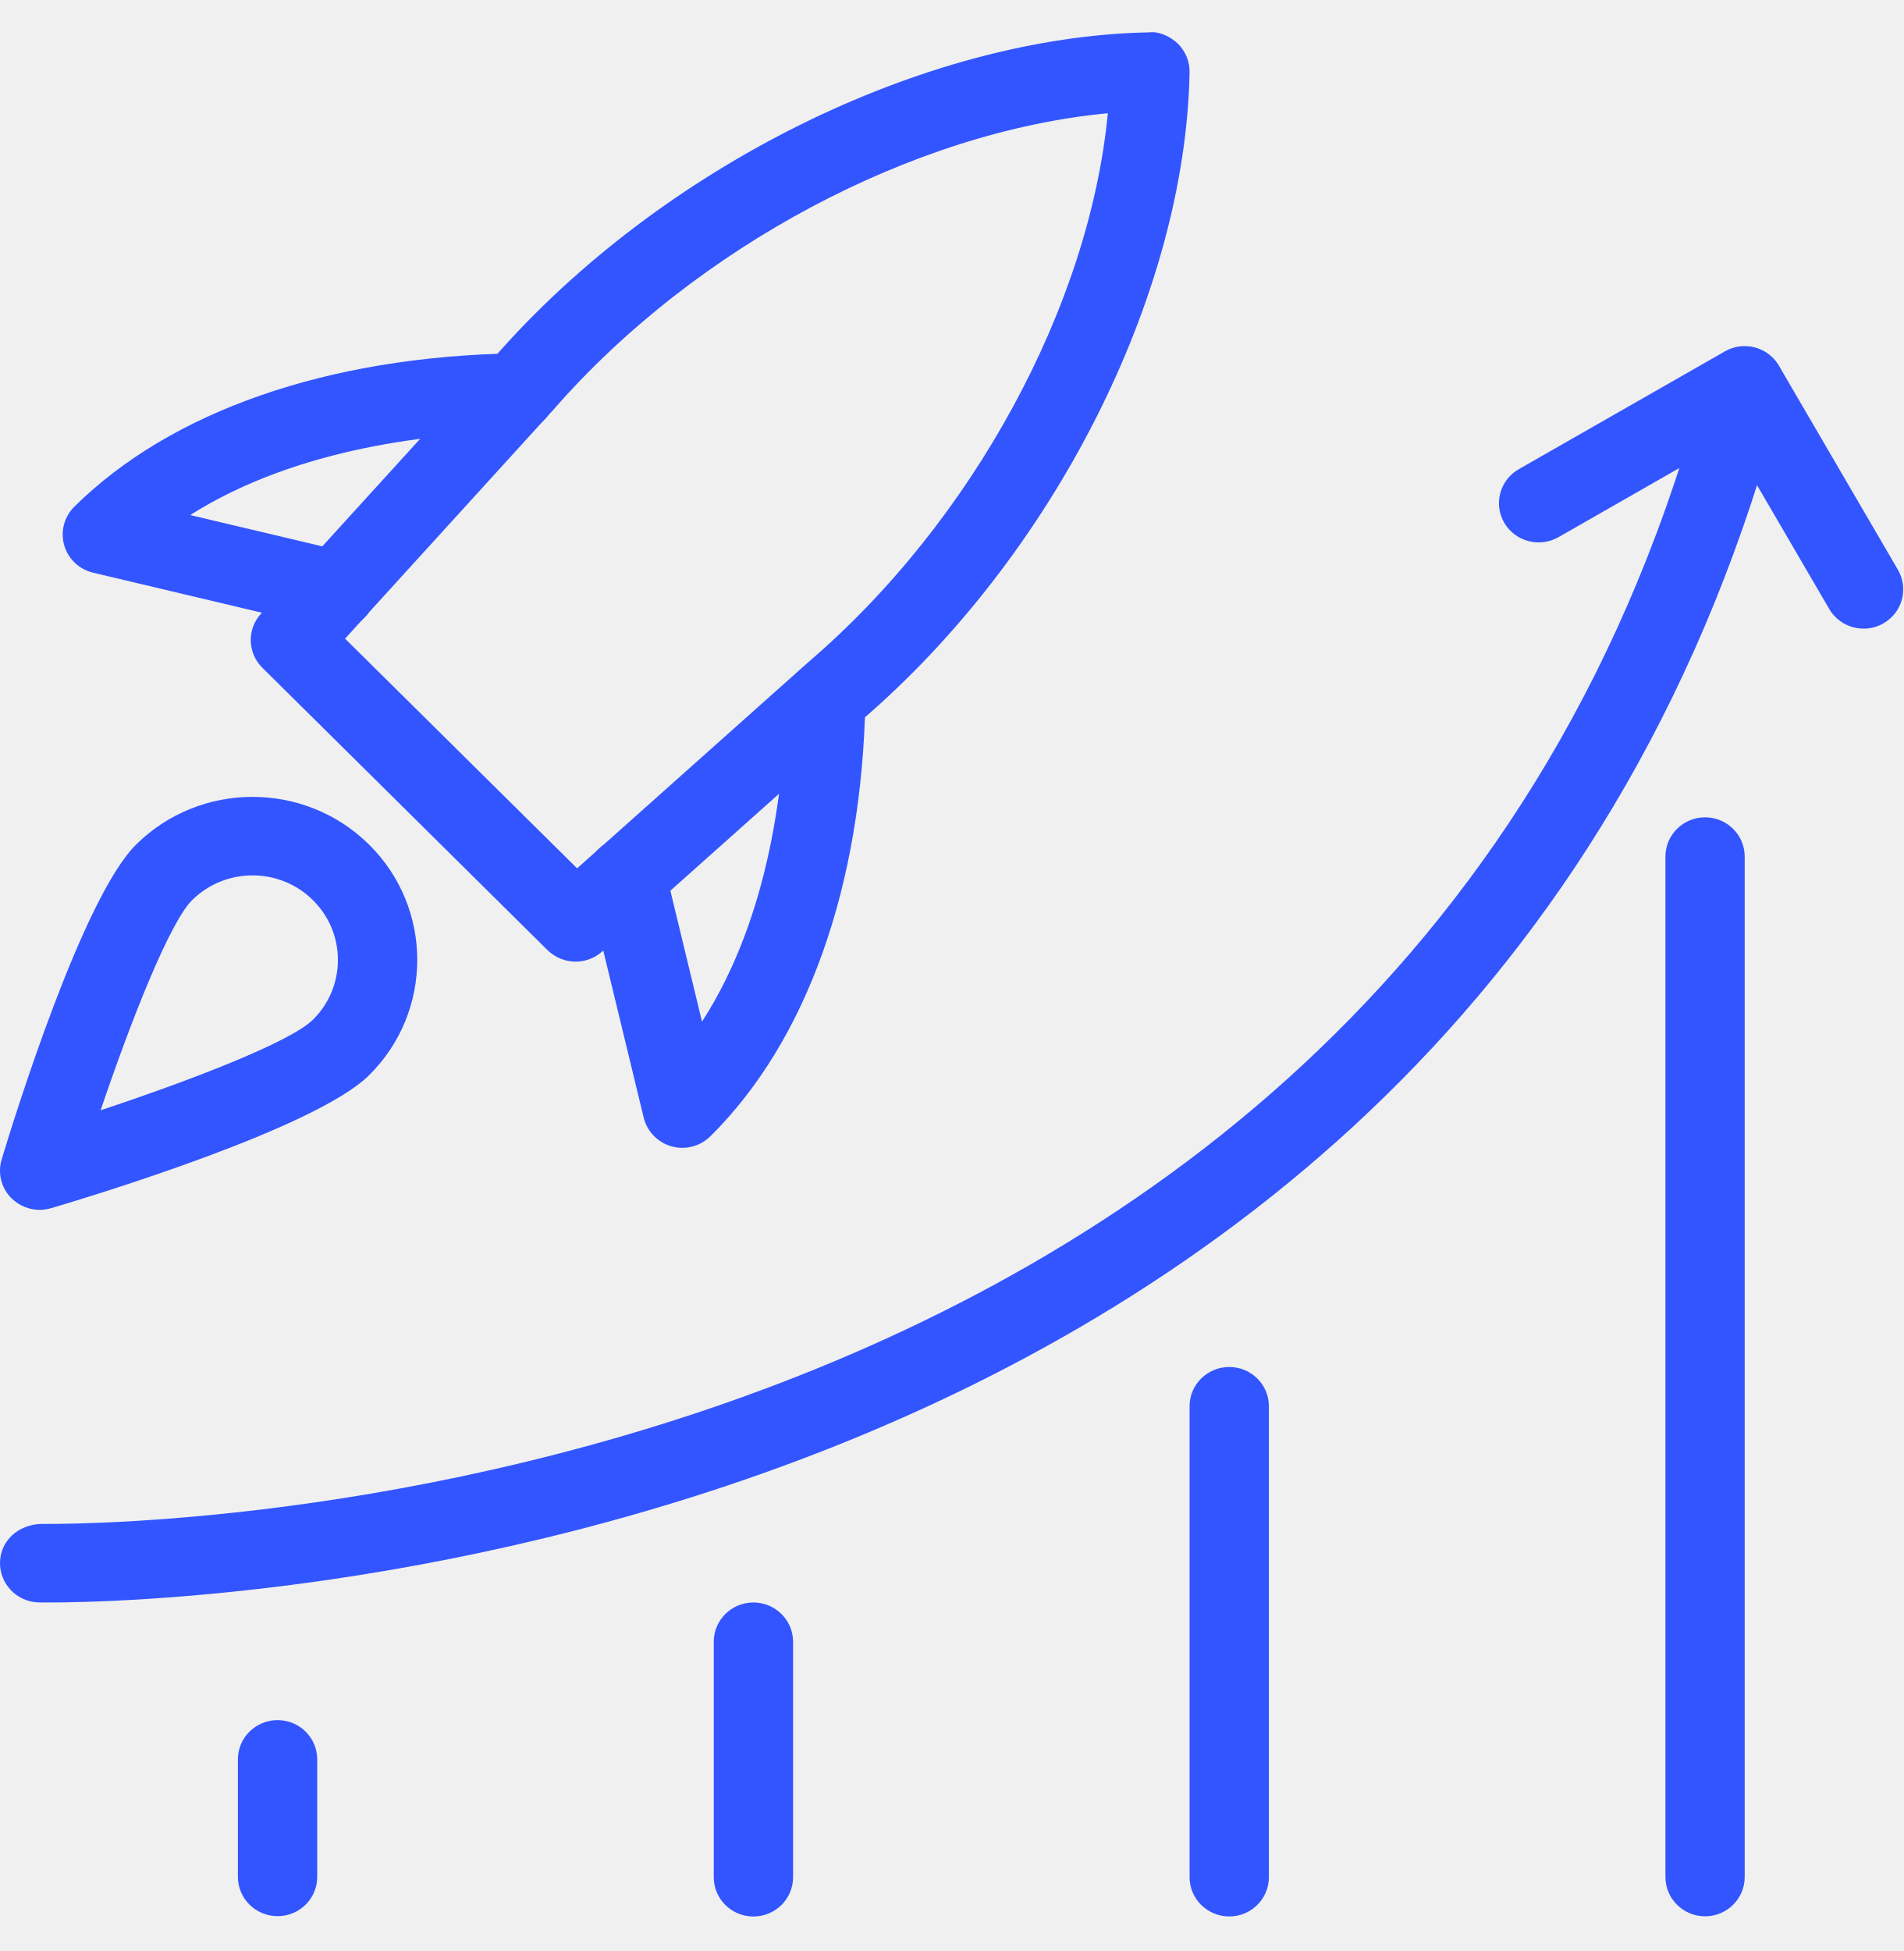
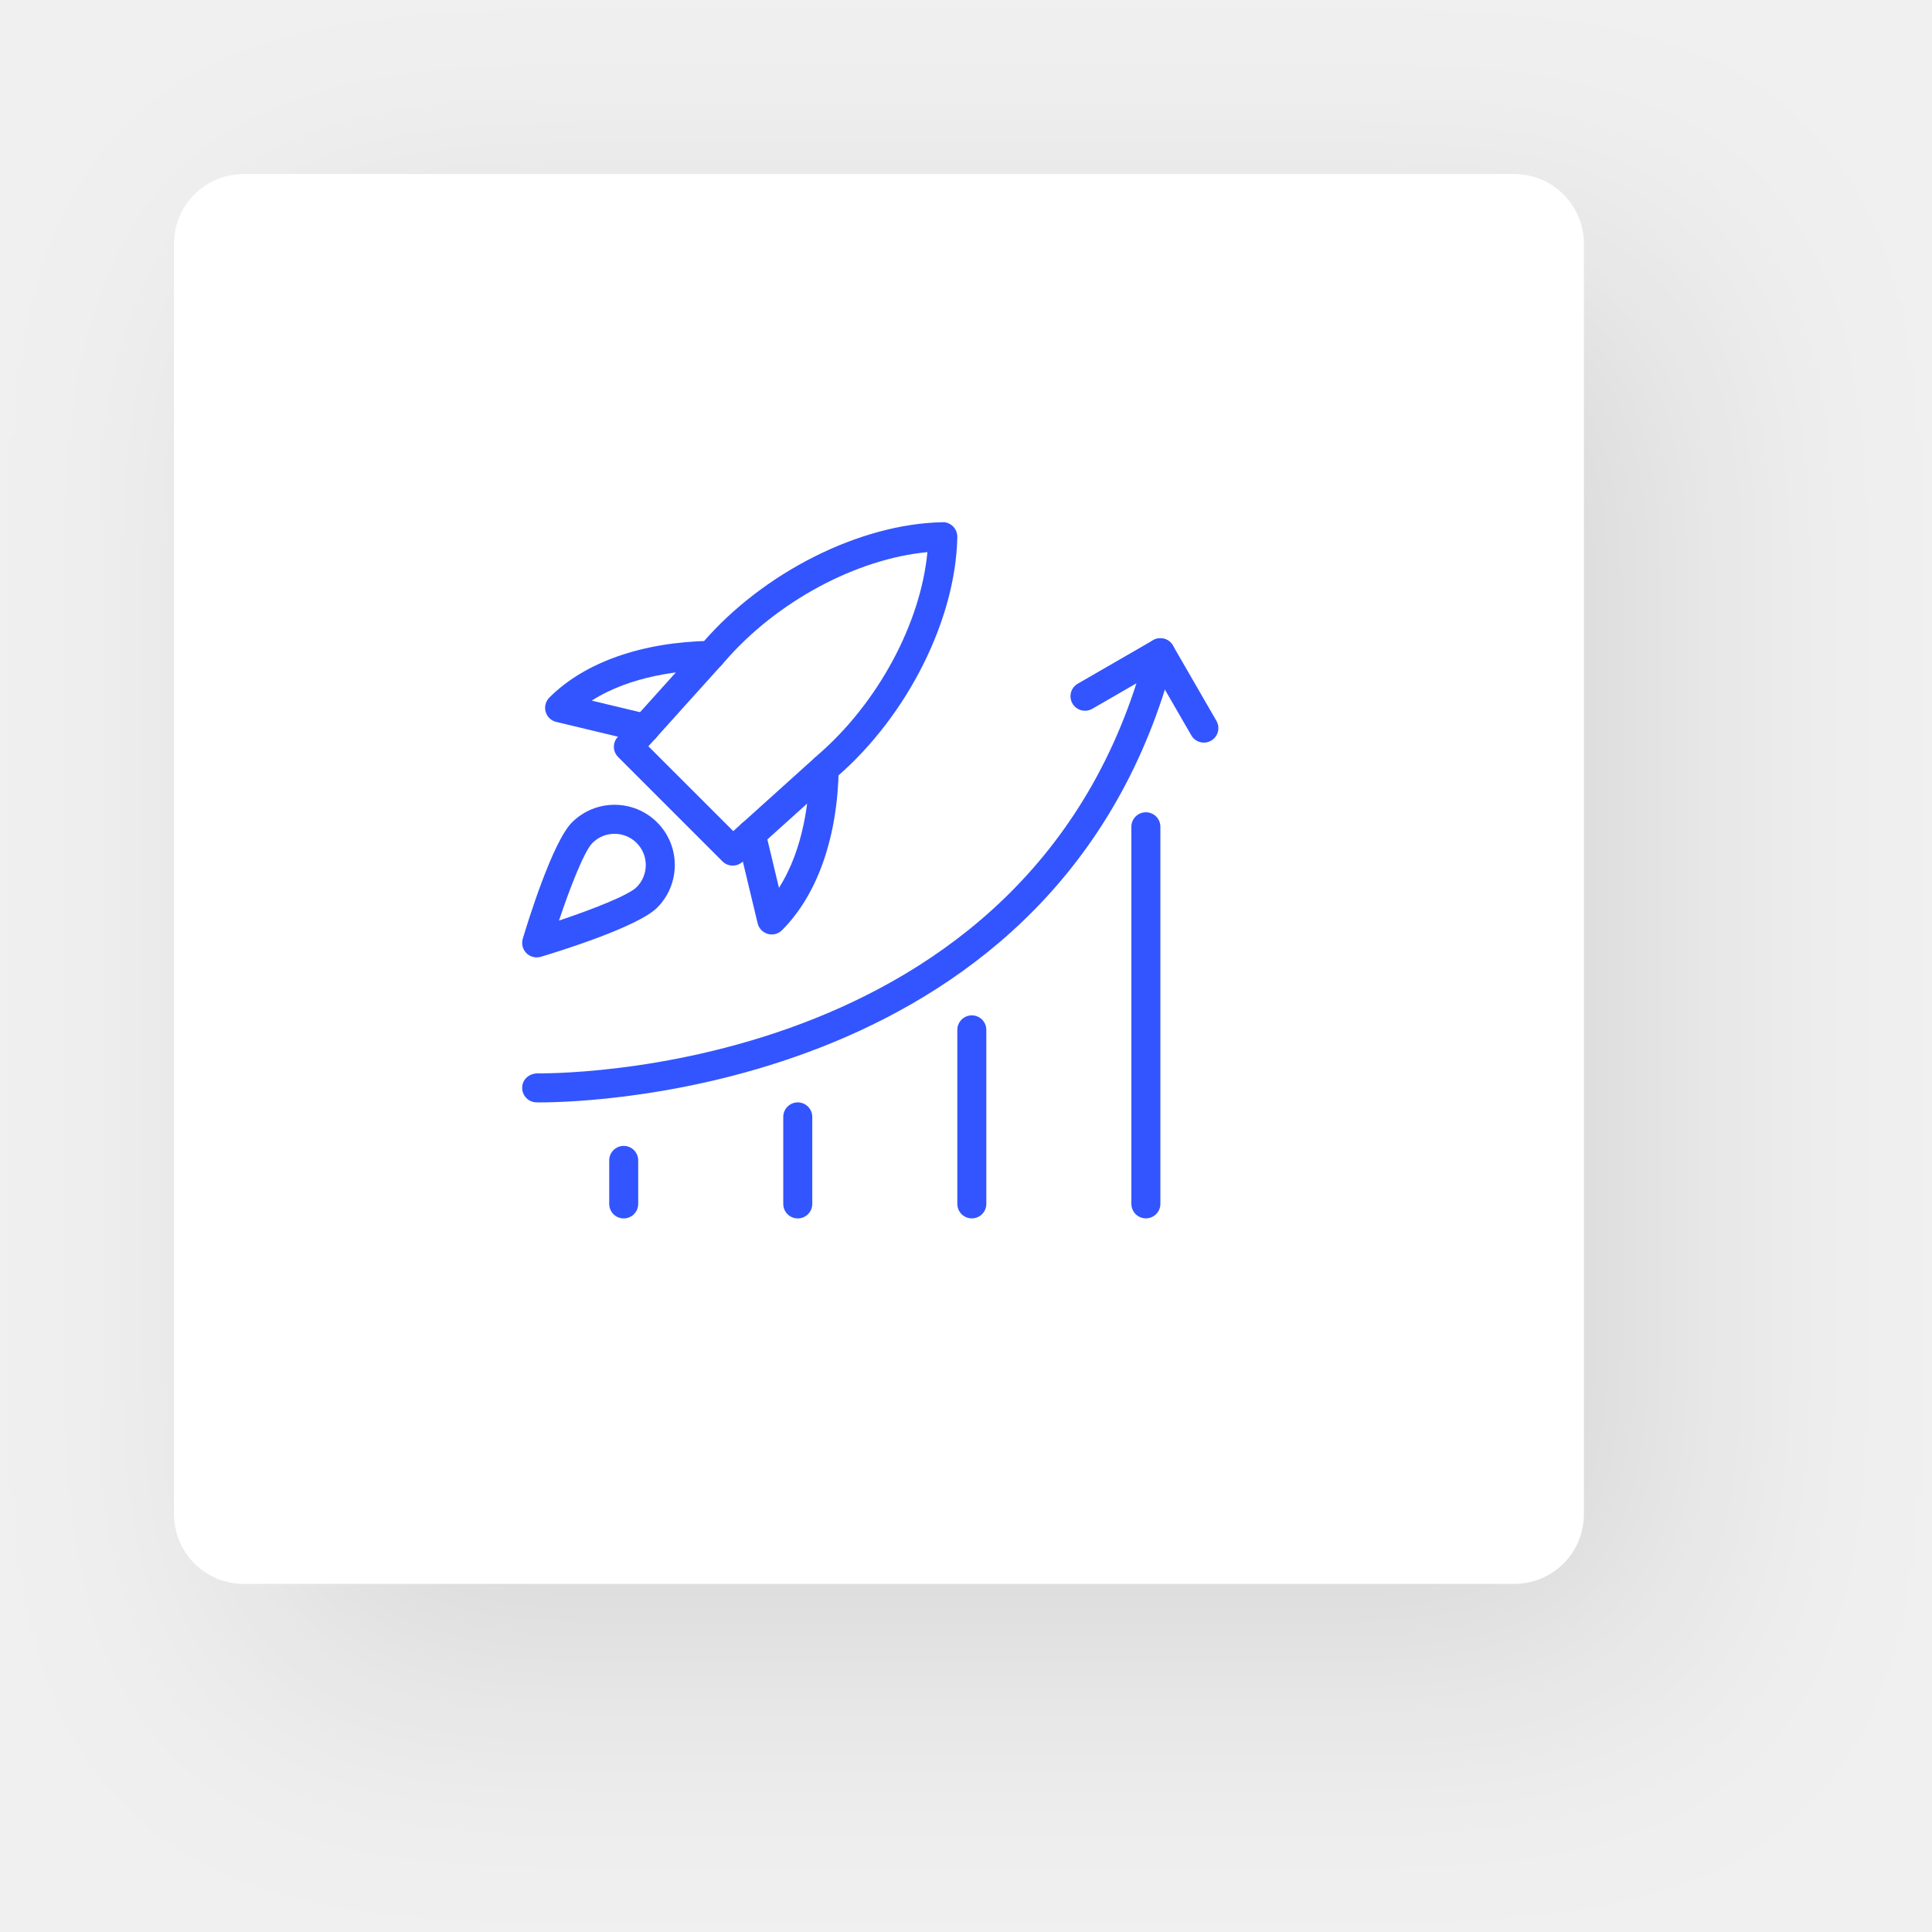
- <svg xmlns="http://www.w3.org/2000/svg" width="40" height="41" viewBox="0 0 40 41" fill="none">
-   <path d="M1.032 33.676C0.899 33.676 0.824 33.675 0.81 33.675C0.35 33.661 -0.011 33.282 0 32.827C0.014 32.371 0.384 32.045 0.857 32.025C1.134 32.022 29.44 32.52 35.86 7.899C35.975 7.457 36.428 7.195 36.875 7.307C37.32 7.421 37.588 7.871 37.473 8.312C31.03 33.028 3.779 33.676 1.032 33.676Z" fill="#3355FF" />
-   <path d="M39.168 13.211C38.88 13.211 38.6 13.064 38.445 12.798L36.361 9.226L32.753 11.289C32.355 11.515 31.845 11.381 31.615 10.987C31.385 10.592 31.521 10.088 31.92 9.86L36.25 7.385C36.647 7.156 37.157 7.291 37.388 7.687L39.888 11.973C40.118 12.368 39.982 12.873 39.583 13.1C39.453 13.176 39.31 13.211 39.168 13.211Z" fill="#3355FF" />
-   <path d="M35.835 40.271C35.375 40.271 35.002 39.901 35.002 39.446V18.001C35.002 17.545 35.375 17.176 35.835 17.176C36.295 17.176 36.668 17.545 36.668 18.001V39.446C36.668 39.901 36.295 40.271 35.835 40.271Z" fill="#3355FF" />
-   <path d="M25.835 40.274C25.375 40.274 25.001 39.904 25.001 39.449V29.551C25.001 29.096 25.375 28.727 25.835 28.727C26.295 28.727 26.668 29.096 26.668 29.551V39.449C26.668 39.904 26.295 40.274 25.835 40.274Z" fill="#3355FF" />
-   <path d="M15.834 40.275C15.374 40.275 15.001 39.906 15.001 39.45V34.501C15.001 34.045 15.374 33.676 15.834 33.676C16.294 33.676 16.668 34.045 16.668 34.501V39.45C16.668 39.906 16.294 40.275 15.834 40.275Z" fill="#3355FF" />
-   <path d="M5.834 40.268C5.374 40.268 5 39.898 5 39.444V36.972C5 36.517 5.374 36.148 5.834 36.148C6.294 36.148 6.667 36.517 6.667 36.972V39.444C6.667 39.898 6.294 40.268 5.834 40.268Z" fill="#3355FF" />
-   <path d="M12.097 20.208C11.884 20.208 11.671 20.127 11.507 19.967L5.514 14.033C5.201 13.723 5.187 13.223 5.484 12.899L10.394 7.503C13.883 3.515 19.416 0.767 24.153 0.68C24.349 0.653 24.598 0.764 24.758 0.921C24.918 1.081 25.005 1.297 25.001 1.519C24.913 6.208 22.136 11.684 18.094 15.147L12.654 19.997C12.497 20.139 12.297 20.208 12.097 20.208ZM7.252 13.421L12.129 18.248L16.993 13.911C20.453 10.947 22.896 6.419 23.283 2.38C19.203 2.763 14.629 5.182 11.644 8.595L7.252 13.421Z" fill="#3355FF" />
-   <path d="M14.341 24.122C14.266 24.122 14.189 24.112 14.114 24.091C13.824 24.008 13.601 23.781 13.529 23.489L12.351 18.622C12.244 18.18 12.521 17.735 12.967 17.627C13.419 17.523 13.866 17.796 13.973 18.238L14.754 21.47C16.203 19.228 16.491 16.359 16.521 14.681C16.529 14.226 16.926 13.869 17.369 13.871C17.829 13.878 18.196 14.255 18.188 14.709C18.118 18.612 16.961 21.869 14.929 23.88C14.771 24.036 14.557 24.122 14.341 24.122Z" fill="#3355FF" />
-   <path d="M7.069 13.224C7.004 13.224 6.939 13.218 6.874 13.201L1.957 12.035C1.664 11.965 1.43 11.746 1.349 11.457C1.267 11.17 1.349 10.862 1.56 10.65C3.592 8.639 6.882 7.494 10.827 7.425C11.289 7.384 11.667 7.78 11.674 8.235C11.681 8.69 11.317 9.066 10.856 9.075C9.159 9.104 6.262 9.39 3.997 10.824L7.262 11.597C7.709 11.703 7.986 12.149 7.879 12.592C7.786 12.97 7.446 13.224 7.069 13.224Z" fill="#3355FF" />
-   <path d="M0.834 25.425C0.615 25.425 0.404 25.339 0.244 25.184C0.027 24.97 -0.053 24.655 0.035 24.364C0.31 23.454 1.74 18.858 2.86 17.749C4.209 16.413 6.404 16.411 7.757 17.749C9.107 19.085 9.107 21.259 7.757 22.596C6.639 23.704 1.994 25.118 1.074 25.39C0.994 25.413 0.914 25.425 0.834 25.425ZM5.309 18.396C4.849 18.396 4.389 18.569 4.039 18.915C3.565 19.384 2.752 21.449 2.115 23.332C4.017 22.701 6.106 21.896 6.577 21.429C7.277 20.737 7.277 19.608 6.577 18.917C6.227 18.569 5.767 18.396 5.309 18.396Z" fill="#3355FF" />
+ <svg xmlns="http://www.w3.org/2000/svg" width="111" height="111" viewBox="0 0 111 111" fill="none">
+   <g filter="url(#filter0_d)">
+     <rect x="10" y="10" width="81" height="81" rx="4" fill="white" />
+   </g>
+   <path d="M31.032 63.337C30.899 63.337 30.824 63.335 30.81 63.335C30.35 63.322 29.989 62.939 30 62.479C30.014 62.019 30.384 61.689 30.857 61.669C31.134 61.666 59.44 62.169 65.86 37.296C65.975 36.85 66.428 36.585 66.875 36.698C67.32 36.813 67.588 37.268 67.473 37.713C61.03 62.682 33.779 63.337 31.032 63.337Z" fill="#3355FF" />
+   <path d="M69.168 42.666C68.88 42.666 68.6 42.518 68.445 42.249L66.362 38.641L62.753 40.724C62.355 40.953 61.845 40.818 61.615 40.419C61.385 40.021 61.521 39.511 61.92 39.281L66.25 36.781C66.647 36.549 67.157 36.686 67.388 37.086L69.888 41.416C70.118 41.814 69.982 42.324 69.583 42.554C69.453 42.631 69.31 42.666 69.168 42.666Z" fill="#3355FF" />
+   <path d="M65.835 69.999C65.375 69.999 65.001 69.626 65.001 69.166V47.501C65.001 47.041 65.375 46.668 65.835 46.668C66.295 46.668 66.668 47.041 66.668 47.501V69.166C66.668 69.626 66.295 69.999 65.835 69.999Z" fill="#3355FF" />
+   <path d="M55.835 70.001C55.375 70.001 55.001 69.628 55.001 69.168V59.169C55.001 58.709 55.375 58.336 55.835 58.336C56.295 58.336 56.668 58.709 56.668 59.169V69.168C56.668 69.628 56.295 70.001 55.835 70.001Z" fill="#3355FF" />
+   <path d="M45.834 70.003C45.374 70.003 45.001 69.629 45.001 69.169V64.169C45.001 63.709 45.374 63.336 45.834 63.336C46.294 63.336 46.668 63.709 46.668 64.169V69.169C46.668 69.629 46.294 70.003 45.834 70.003Z" fill="#3355FF" />
+   <path d="M35.834 70.003C35.374 70.003 35.001 69.629 35.001 69.169V66.669C35.001 66.209 35.374 65.836 35.834 65.836C36.294 65.836 36.667 66.209 36.667 66.669V69.169C36.667 69.629 36.294 70.003 35.834 70.003Z" fill="#3355FF" />
+   <path d="M42.097 49.732C41.884 49.732 41.671 49.65 41.507 49.489L35.514 43.494C35.2 43.181 35.187 42.676 35.484 42.348L40.394 36.897C43.882 32.869 49.416 30.092 54.153 30.004C54.349 29.977 54.598 30.089 54.758 30.247C54.918 30.409 55.005 30.627 55.001 30.852C54.913 35.588 52.136 41.121 48.094 44.619L42.654 49.519C42.497 49.662 42.297 49.732 42.097 49.732ZM37.252 42.876L42.129 47.752L46.992 43.371C50.453 40.376 52.896 35.802 53.283 31.722C49.203 32.109 44.629 34.552 41.644 38L37.252 42.876Z" fill="#3355FF" />
+   <path d="M44.341 53.688C44.266 53.688 44.189 53.678 44.114 53.656C43.824 53.573 43.601 53.343 43.529 53.048L42.351 48.132C42.244 47.685 42.521 47.235 42.967 47.127C43.419 47.022 43.866 47.297 43.972 47.743L44.754 51.008C46.203 48.743 46.491 45.845 46.521 44.15C46.529 43.69 46.926 43.33 47.369 43.332C47.829 43.339 48.196 43.72 48.188 44.179C48.118 48.121 46.961 51.411 44.929 53.443C44.771 53.601 44.557 53.688 44.341 53.688Z" fill="#3355FF" />
+   <path d="M37.069 42.678C37.004 42.678 36.939 42.671 36.874 42.655L31.957 41.476C31.664 41.406 31.43 41.184 31.349 40.893C31.267 40.603 31.349 40.291 31.561 40.078C33.592 38.046 36.882 36.889 40.827 36.819C41.289 36.778 41.667 37.178 41.674 37.638C41.681 38.098 41.318 38.478 40.856 38.486C39.159 38.516 36.262 38.804 33.997 40.253L37.262 41.035C37.709 41.141 37.986 41.591 37.879 42.04C37.786 42.421 37.446 42.678 37.069 42.678Z" fill="#3355FF" />
+   <path d="M30.834 55.005C30.615 55.005 30.404 54.919 30.244 54.762C30.027 54.546 29.947 54.227 30.035 53.934C30.31 53.014 31.74 48.371 32.861 47.251C34.209 45.901 36.404 45.9 37.757 47.251C39.107 48.601 39.107 50.798 37.757 52.148C36.639 53.267 31.994 54.696 31.074 54.971C30.994 54.994 30.914 55.005 30.834 55.005ZM35.309 47.905C34.849 47.905 34.389 48.08 34.039 48.429C33.566 48.903 32.752 50.989 32.115 52.891C34.017 52.254 36.106 51.441 36.577 50.969C37.277 50.269 37.277 49.129 36.577 48.431C36.227 48.08 35.767 47.905 35.309 47.905Z" fill="#3355FF" />
+   <defs>
+     <filter id="filter0_d" x="0" y="0" width="111" height="111" filterUnits="userSpaceOnUse" color-interpolation-filters="sRGB">
+       <feFlood flood-opacity="0" result="BackgroundImageFix" />
+       <feColorMatrix in="SourceAlpha" type="matrix" values="0 0 0 0 0 0 0 0 0 0 0 0 0 0 0 0 0 0 127 0" />
+       <feOffset dx="5" dy="5" />
+       <feGaussianBlur stdDeviation="7.5" />
+       <feColorMatrix type="matrix" values="0 0 0 0 0 0 0 0 0 0 0 0 0 0 0 0 0 0 0.1 0" />
+       <feBlend mode="normal" in2="BackgroundImageFix" result="effect1_dropShadow" />
+       <feBlend mode="normal" in="SourceGraphic" in2="effect1_dropShadow" result="shape" />
+     </filter>
+   </defs>
</svg>
